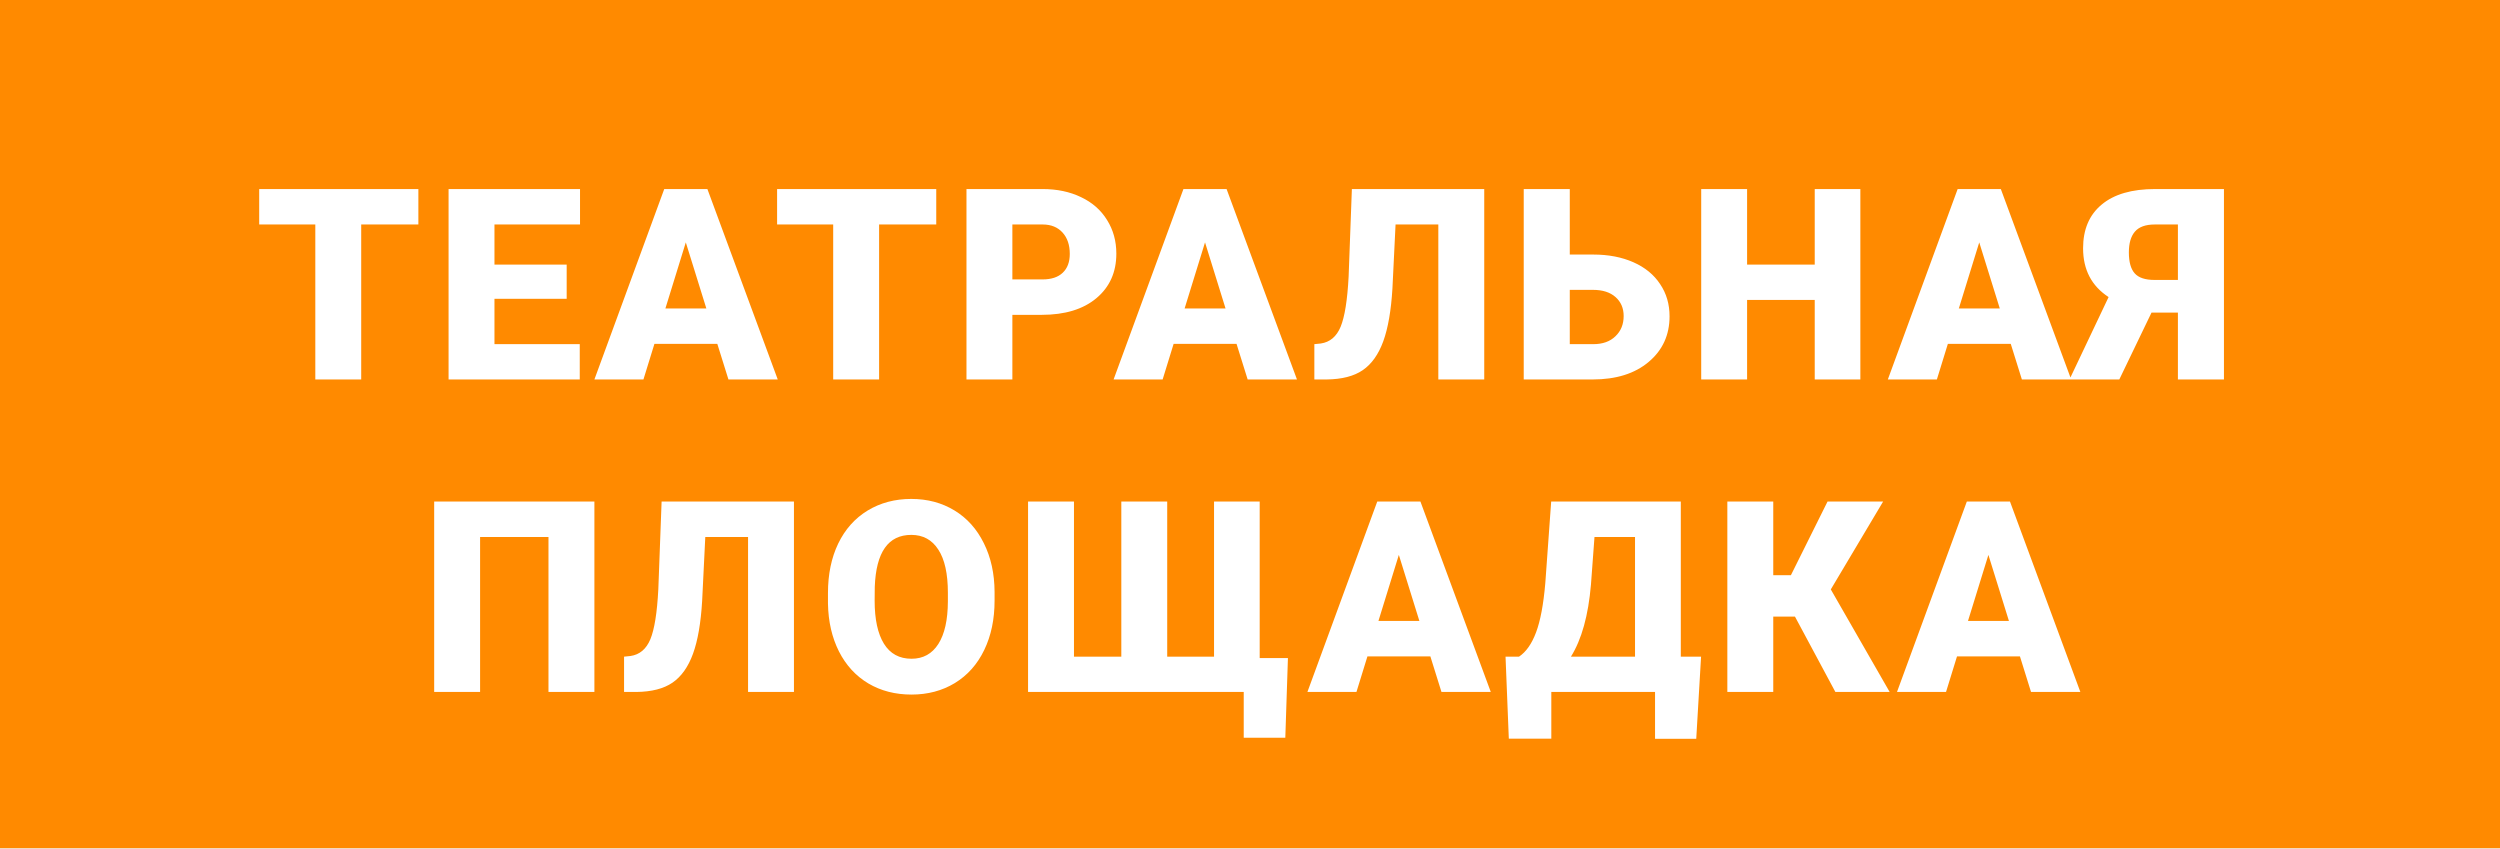
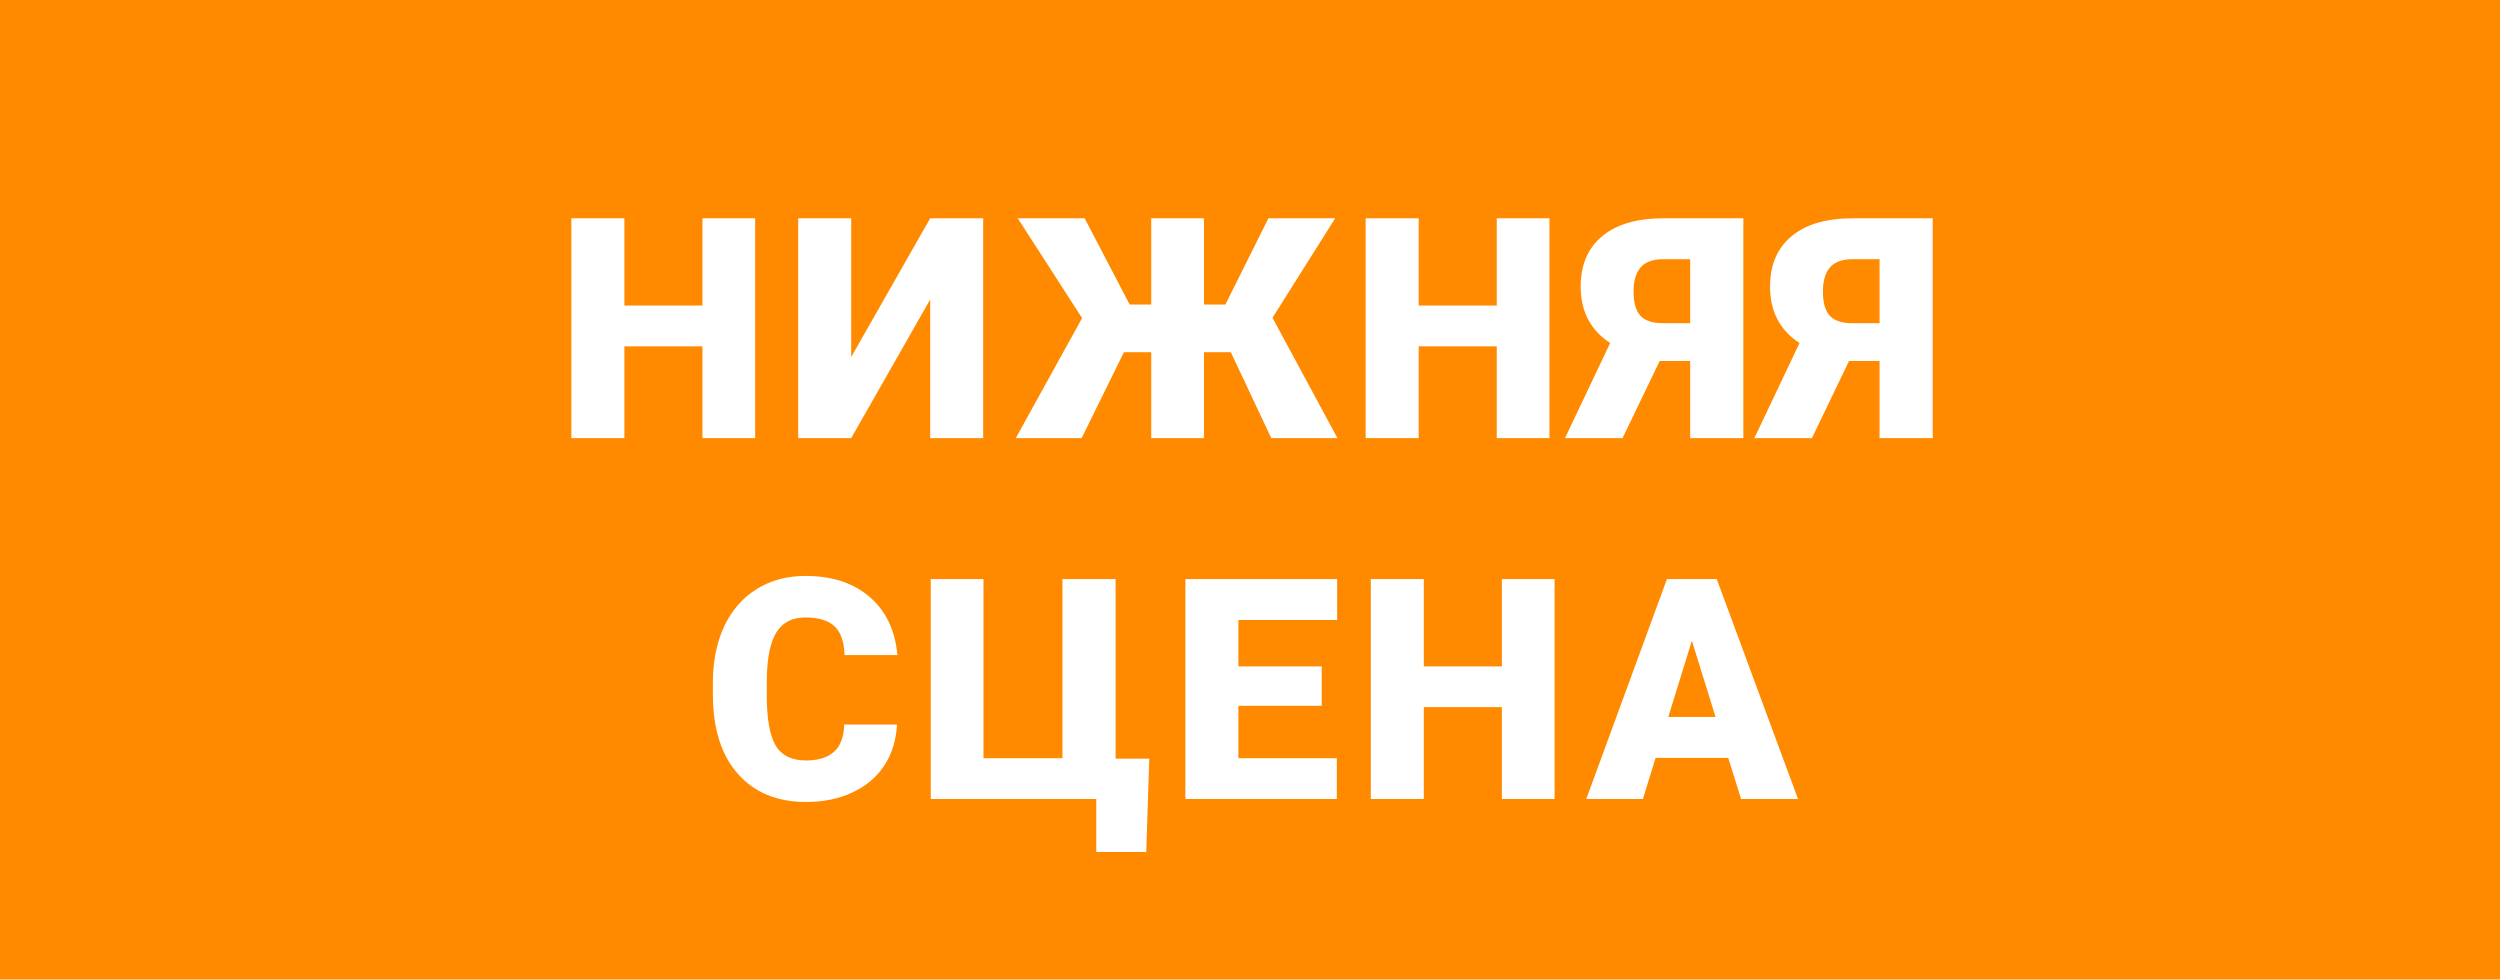
- <svg xmlns="http://www.w3.org/2000/svg" width="112" height="38" viewBox="0 0 112 38" fill="none">
-   <rect width="112" height="38" fill="#FF8A00" />
-   <path d="M18.743 10.057H16.182V17H14.126V10.057H11.612V8.469H18.743V10.057ZM25.387 13.385H22.152V15.418H25.973V17H20.096V8.469H25.985V10.057H22.152V11.855H25.387V13.385ZM32.136 15.406H29.318L28.826 17H26.629L29.758 8.469H31.691L34.843 17H32.634L32.136 15.406ZM29.81 13.818H31.644L30.724 10.859L29.81 13.818ZM41.944 10.057H39.384V17H37.327V10.057H34.814V8.469H41.944V10.057ZM45.354 14.105V17H43.298V8.469H46.702C47.354 8.469 47.93 8.59 48.43 8.832C48.934 9.07 49.323 9.412 49.596 9.857C49.874 10.299 50.012 10.801 50.012 11.363C50.012 12.195 49.714 12.861 49.116 13.361C48.522 13.857 47.706 14.105 46.667 14.105H45.354ZM45.354 12.518H46.702C47.1 12.518 47.403 12.418 47.61 12.219C47.821 12.02 47.926 11.738 47.926 11.375C47.926 10.977 47.819 10.658 47.604 10.42C47.389 10.182 47.096 10.06 46.725 10.057H45.354V12.518ZM55.397 15.406H52.578L52.086 17H49.889L53.018 8.469H54.951L58.104 17H55.895L55.397 15.406ZM53.071 13.818H54.904L53.985 10.859L53.071 13.818ZM66.494 8.469V17H64.437V10.057H62.521L62.381 12.922C62.322 13.91 62.185 14.699 61.971 15.289C61.756 15.879 61.449 16.311 61.05 16.584C60.656 16.854 60.117 16.992 59.433 17H58.883V15.418L59.17 15.389C59.58 15.33 59.877 15.08 60.06 14.639C60.244 14.193 60.363 13.445 60.418 12.395L60.564 8.469H66.494ZM70.326 11.404H71.386C72.062 11.404 72.659 11.52 73.179 11.75C73.698 11.98 74.097 12.307 74.374 12.729C74.656 13.146 74.796 13.627 74.796 14.17C74.796 15.01 74.484 15.691 73.859 16.215C73.238 16.738 72.402 17 71.351 17H68.263V8.469H70.326V11.404ZM70.326 12.986V15.418H71.38C71.798 15.418 72.128 15.301 72.37 15.066C72.617 14.832 72.74 14.529 72.74 14.158C72.74 13.807 72.618 13.523 72.376 13.309C72.134 13.094 71.798 12.986 71.368 12.986H70.326ZM83.344 17H81.3V13.438H78.27V17H76.214V8.469H78.27V11.855H81.3V8.469H83.344V17ZM90.082 15.406H87.264L86.772 17H84.575L87.703 8.469H89.637L92.789 17H90.58L90.082 15.406ZM87.756 13.818H89.59L88.67 10.859L87.756 13.818ZM97.57 17V14.006H96.387L94.945 17H92.713L94.465 13.309C93.703 12.812 93.322 12.084 93.322 11.123C93.322 10.279 93.599 9.627 94.154 9.166C94.709 8.701 95.508 8.469 96.551 8.469H99.633V17H97.57ZM95.373 11.305C95.373 11.738 95.461 12.053 95.637 12.248C95.812 12.443 96.107 12.541 96.521 12.541H97.57V10.057H96.533C96.123 10.057 95.826 10.164 95.642 10.379C95.463 10.59 95.373 10.898 95.373 11.305ZM26.629 31H24.572V24.057H21.508V31H19.451V22.469H26.629V31ZM35.569 22.469V31H33.513V24.057H31.597L31.456 26.922C31.398 27.91 31.261 28.699 31.046 29.289C30.831 29.879 30.525 30.311 30.126 30.584C29.732 30.854 29.193 30.992 28.509 31H27.958V29.418L28.245 29.389C28.655 29.33 28.952 29.08 29.136 28.639C29.32 28.193 29.439 27.445 29.493 26.395L29.64 22.469H35.569ZM44.557 26.91C44.557 27.742 44.403 28.479 44.094 29.119C43.786 29.76 43.346 30.254 42.776 30.602C42.21 30.945 41.563 31.117 40.837 31.117C40.11 31.117 39.465 30.951 38.903 30.619C38.34 30.283 37.901 29.805 37.585 29.184C37.272 28.562 37.108 27.85 37.093 27.045V26.564C37.093 25.729 37.245 24.992 37.55 24.355C37.858 23.715 38.298 23.221 38.868 22.873C39.442 22.525 40.094 22.352 40.825 22.352C41.548 22.352 42.192 22.523 42.758 22.867C43.325 23.211 43.764 23.701 44.077 24.338C44.393 24.971 44.553 25.697 44.557 26.518V26.91ZM42.465 26.553C42.465 25.705 42.323 25.062 42.038 24.625C41.757 24.184 41.352 23.963 40.825 23.963C39.794 23.963 39.249 24.736 39.19 26.283L39.184 26.91C39.184 27.746 39.323 28.389 39.6 28.838C39.878 29.287 40.29 29.512 40.837 29.512C41.356 29.512 41.757 29.291 42.038 28.85C42.319 28.408 42.462 27.773 42.465 26.945V26.553ZM48.114 22.469V29.418H50.235V22.469H52.291V29.418H54.389V22.469H56.434V29.482H57.699L57.582 33.051H55.719V31H46.057V22.469H48.114ZM64.08 29.406H61.261L60.769 31H58.572L61.701 22.469H63.635L66.787 31H64.578L64.08 29.406ZM61.754 27.818H63.588L62.668 24.859L61.754 27.818ZM75.992 33.098H74.146V31H69.499V33.092H67.595L67.448 29.418H68.052C68.368 29.207 68.622 28.846 68.814 28.334C69.009 27.818 69.148 27.08 69.23 26.119L69.493 22.469H75.3V29.418H76.208L75.992 33.098ZM70.378 29.418H73.249V24.057H71.433L71.275 26.189C71.157 27.572 70.859 28.648 70.378 29.418ZM80.415 27.625H79.442V31H77.385V22.469H79.442V25.768H80.233L81.874 22.469H84.364L82.02 26.406L84.657 31H82.225L80.415 27.625ZM90.493 29.406H87.674L87.182 31H84.985L88.114 22.469H90.047L93.2 31H90.99L90.493 29.406ZM88.166 27.818H90L89.08 24.859L88.166 27.818Z" fill="white" />
+ <svg xmlns="http://www.w3.org/2000/svg" width="97" height="38" viewBox="0 0 97 38" fill="none">
+   <rect width="97" height="38" fill="#FF8A00" />
+   <path d="M29.3 17H27.255V13.438H24.226V17H22.169V8.469H24.226V11.855H27.255V8.469H29.3V17ZM36.091 8.469H38.147V17H36.091V11.621L33.026 17H30.97V8.469H33.026V13.854L36.091 8.469ZM47.756 13.666H46.713V17H44.668V13.666H43.608L41.967 17H39.412L41.985 12.342L39.489 8.469H42.084L43.83 11.815H44.668V8.469H46.713V11.815H47.545L49.215 8.469H51.805L49.373 12.33L51.893 17H49.326L47.756 13.666ZM60.119 17H58.074V13.438H55.045V17H52.988V8.469H55.045V11.855H58.074V8.469H60.119V17ZM65.579 17V14.006H64.396L62.954 17H60.722L62.474 13.309C61.712 12.812 61.331 12.084 61.331 11.123C61.331 10.279 61.609 9.627 62.163 9.166C62.718 8.701 63.517 8.469 64.56 8.469H67.642V17H65.579ZM63.382 11.305C63.382 11.738 63.47 12.053 63.646 12.248C63.822 12.443 64.117 12.541 64.531 12.541H65.579V10.057H64.542C64.132 10.057 63.835 10.164 63.652 10.379C63.472 10.59 63.382 10.898 63.382 11.305ZM72.927 17V14.006H71.743L70.302 17H68.069L69.821 13.309C69.059 12.812 68.678 12.084 68.678 11.123C68.678 10.279 68.956 9.627 69.511 9.166C70.065 8.701 70.864 8.469 71.907 8.469H74.989V17H72.927ZM70.729 11.305C70.729 11.738 70.817 12.053 70.993 12.248C71.169 12.443 71.464 12.541 71.878 12.541H72.927V10.057H71.889C71.479 10.057 71.182 10.164 70.999 10.379C70.819 10.59 70.729 10.898 70.729 11.305ZM34.802 28.111C34.774 28.705 34.614 29.23 34.321 29.688C34.028 30.141 33.616 30.492 33.085 30.742C32.558 30.992 31.954 31.117 31.274 31.117C30.153 31.117 29.27 30.752 28.626 30.021C27.981 29.291 27.659 28.26 27.659 26.928V26.506C27.659 25.67 27.804 24.939 28.093 24.314C28.386 23.686 28.806 23.201 29.352 22.861C29.899 22.518 30.532 22.346 31.251 22.346C32.286 22.346 33.118 22.619 33.747 23.166C34.376 23.709 34.733 24.459 34.819 25.416H32.769C32.753 24.896 32.622 24.523 32.376 24.297C32.13 24.07 31.755 23.957 31.251 23.957C30.739 23.957 30.364 24.148 30.126 24.531C29.888 24.914 29.763 25.525 29.751 26.365V26.969C29.751 27.879 29.864 28.529 30.091 28.92C30.321 29.311 30.716 29.506 31.274 29.506C31.747 29.506 32.108 29.395 32.358 29.172C32.608 28.949 32.741 28.596 32.757 28.111H34.802ZM36.114 22.469H38.159V29.418H41.223V22.469H43.286V29.436H44.592L44.475 33.057H42.536V31H36.114V22.469ZM51.283 27.385H48.049V29.418H51.869V31H45.992V22.469H51.881V24.057H48.049V25.855H51.283V27.385ZM60.318 31H58.273V27.438H55.244V31H53.187V22.469H55.244V25.855H58.273V22.469H60.318V31ZM67.056 29.406H64.237L63.745 31H61.548L64.677 22.469H66.61L69.763 31H67.554L67.056 29.406ZM64.73 27.818H66.564L65.644 24.859L64.73 27.818Z" fill="white" />
</svg>
